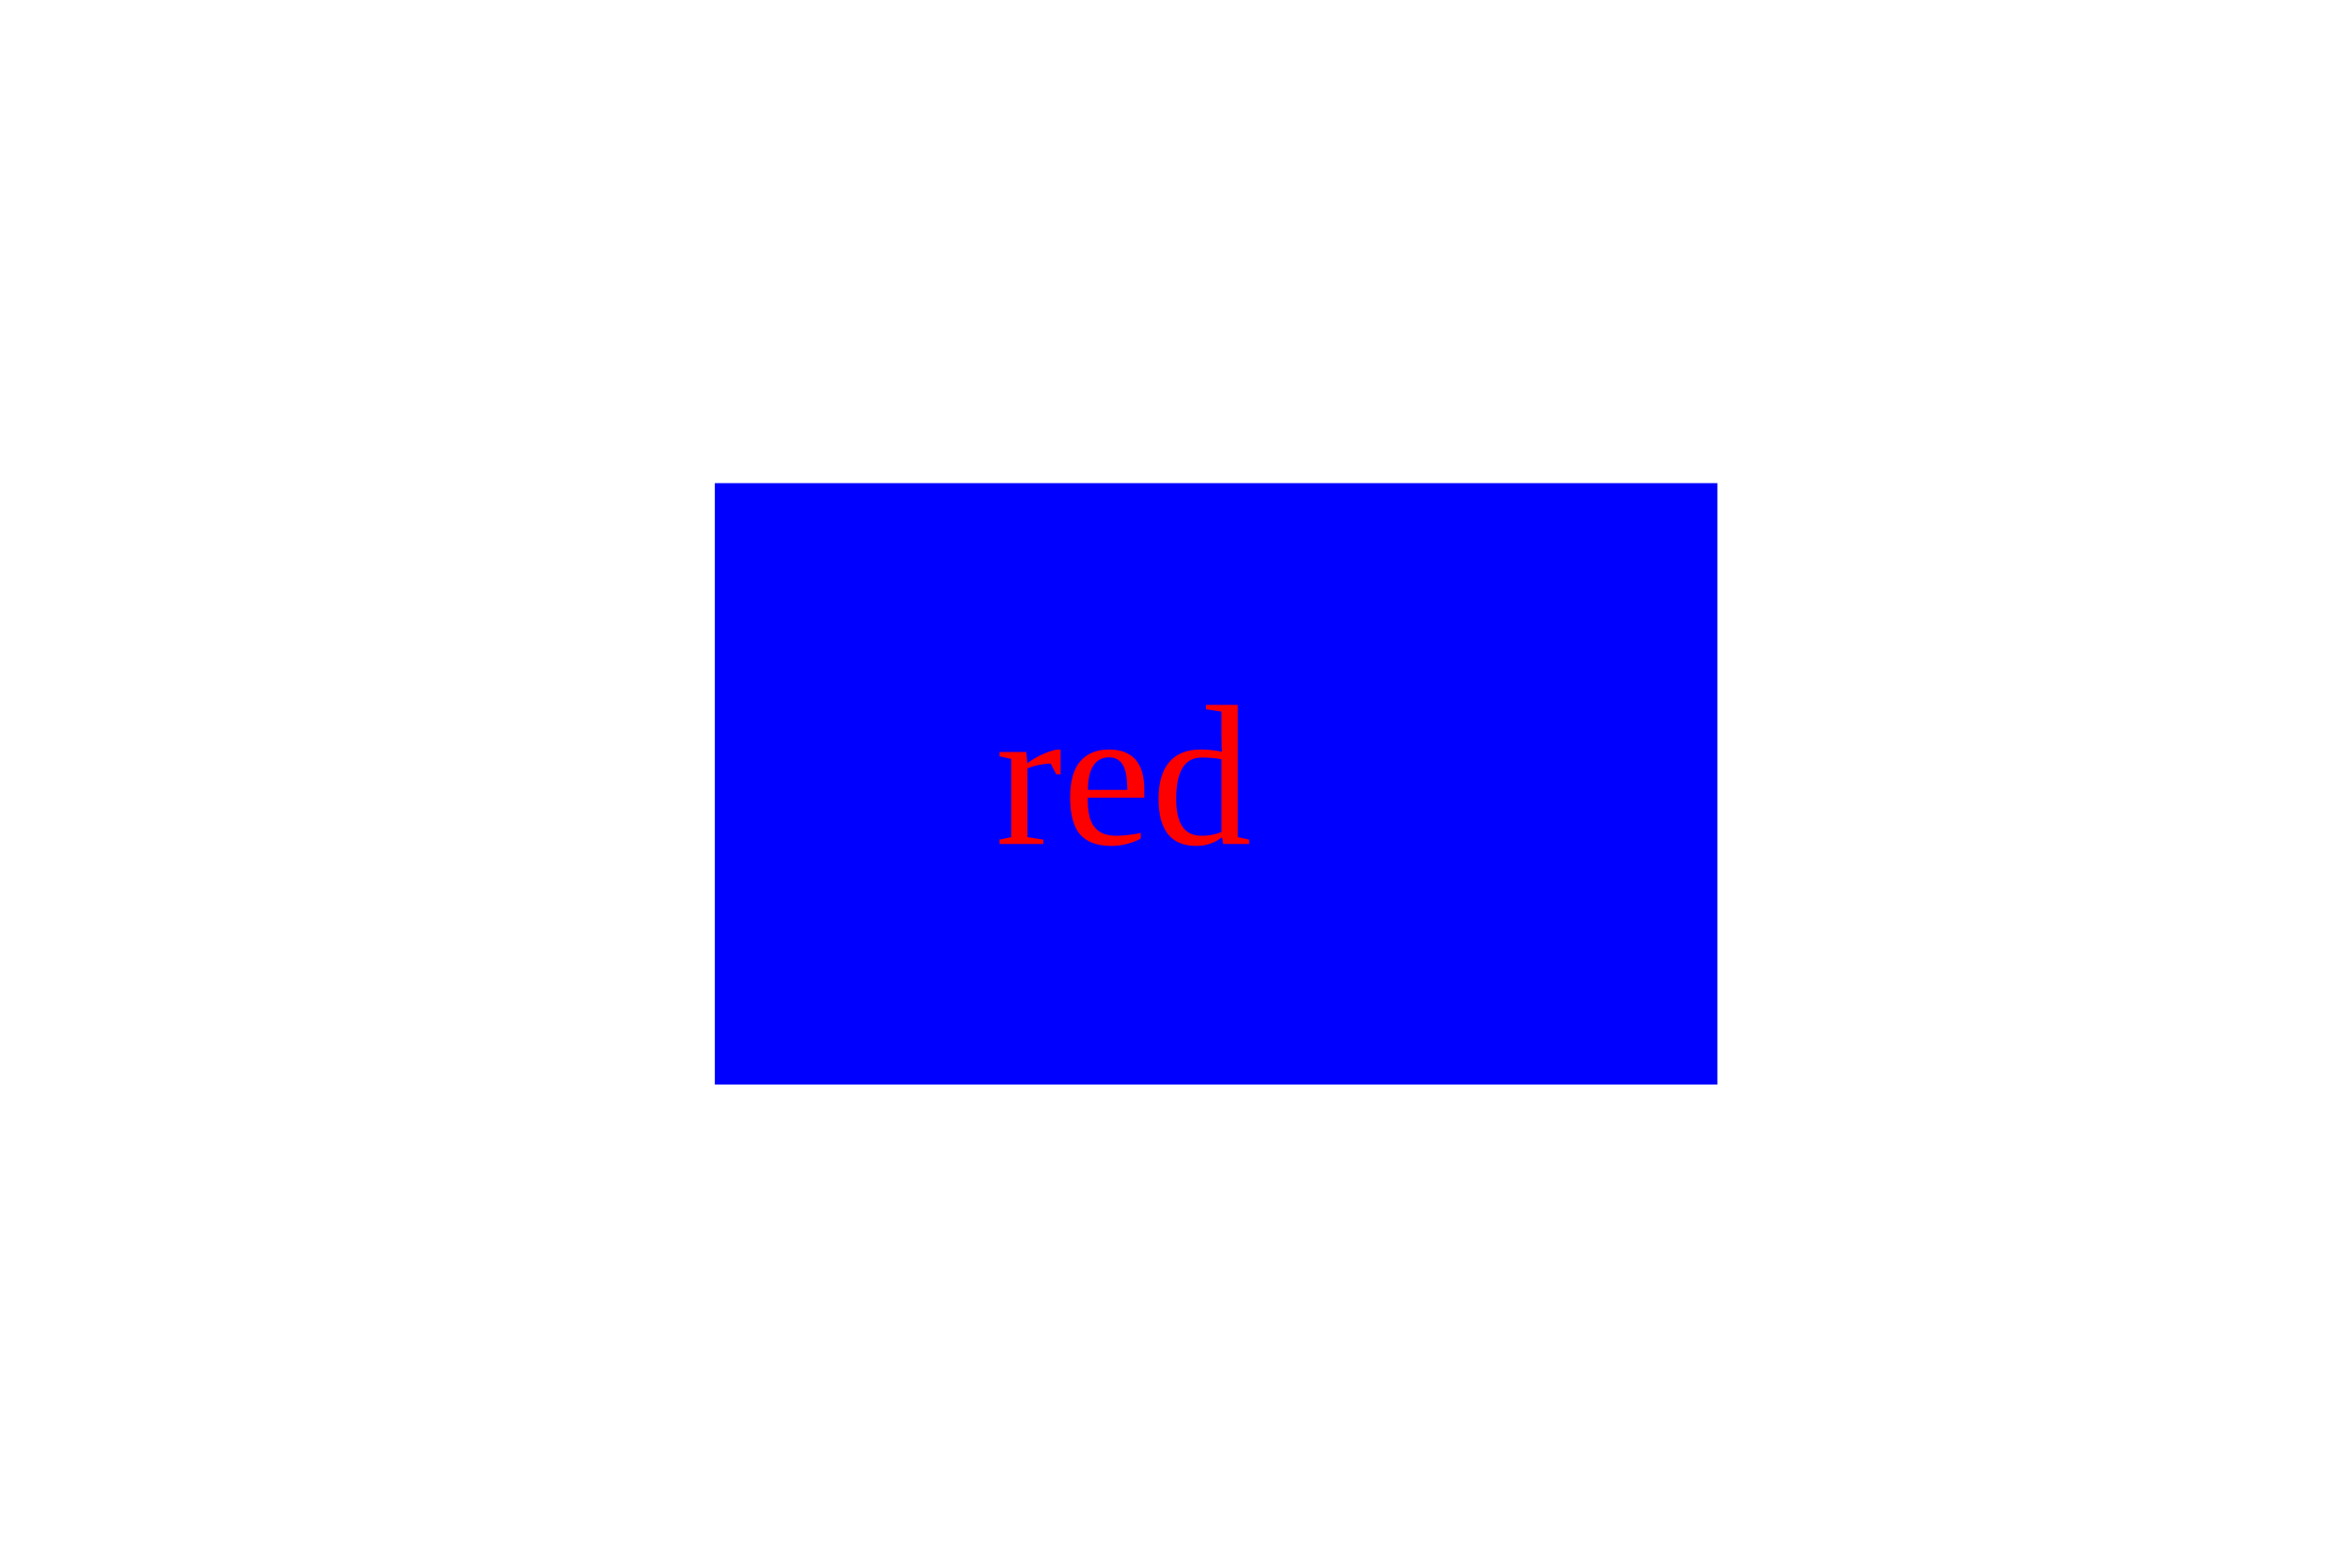
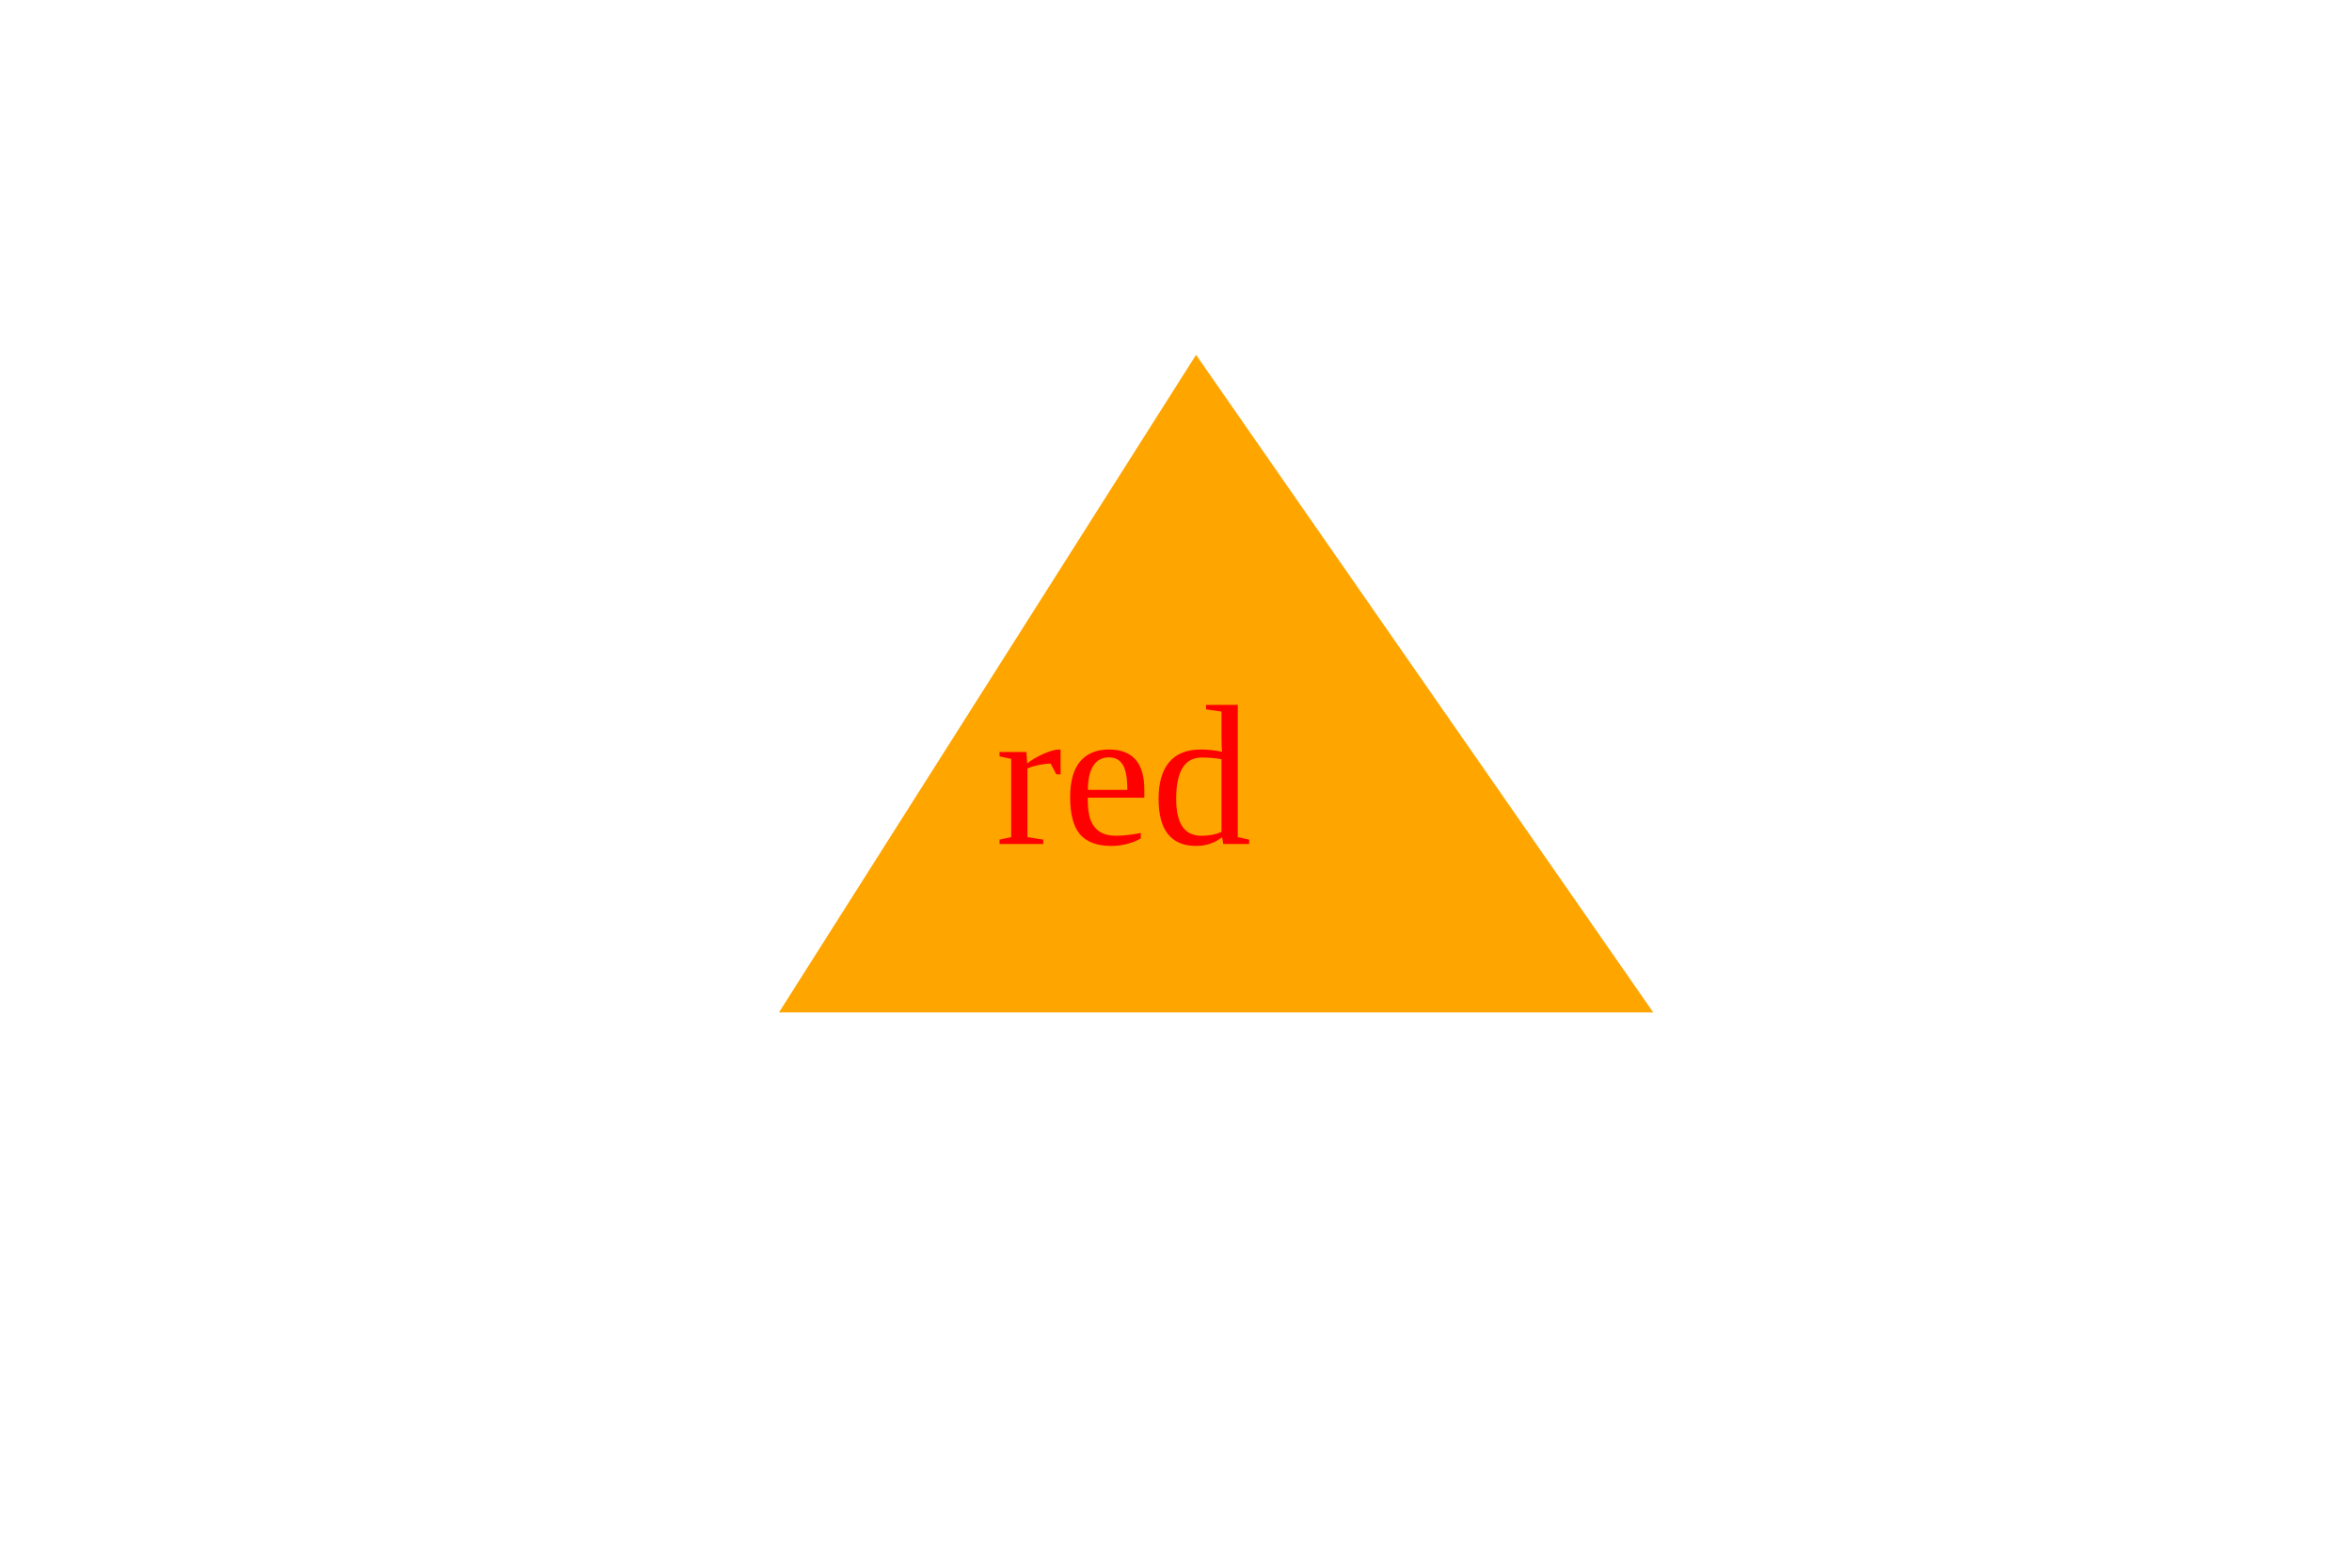
<svg xmlns="http://www.w3.org/2000/svg" width="300" height="200" viewBox="-70.5 -70.5 391 391">
  <g>
-     <rect x="10" y="50" width="250" height="150" fill="blue" />
+     <polygon points="130, 18 244, 182 26, 182" fill="orange" />
    <text x="80" y="140" font-size="50px" fill="red">red</text>
  </g>
</svg>
